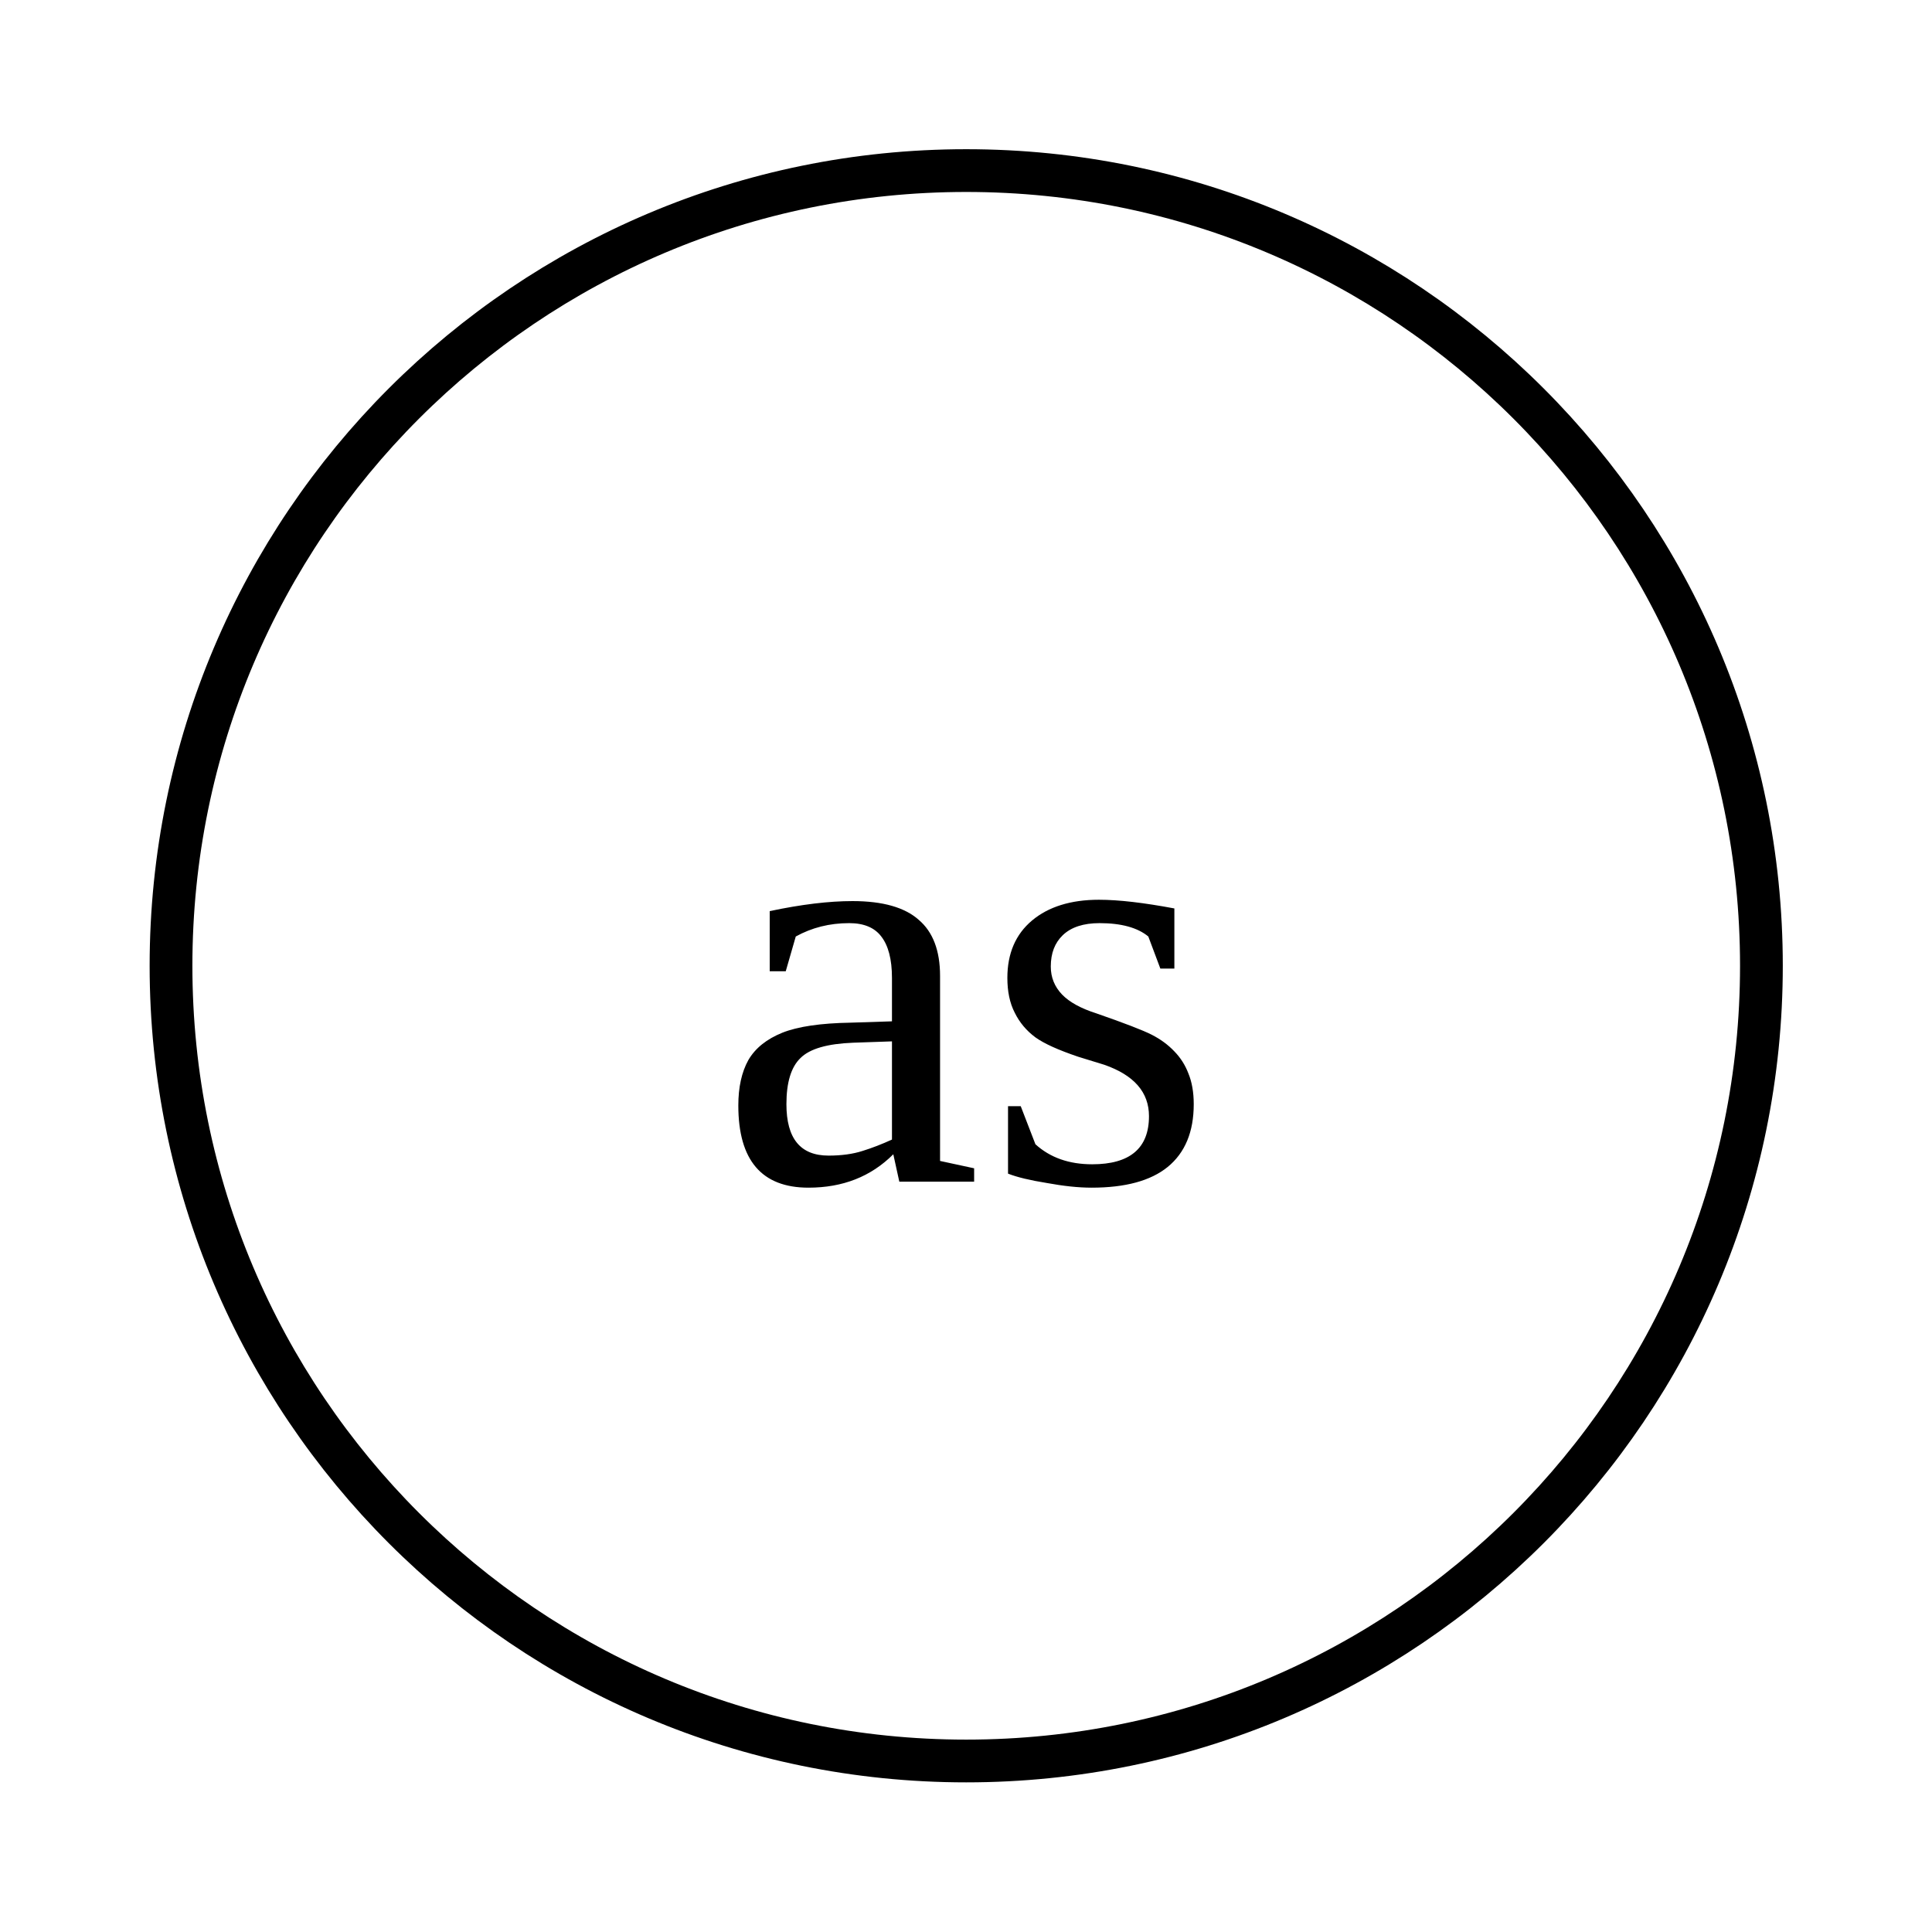
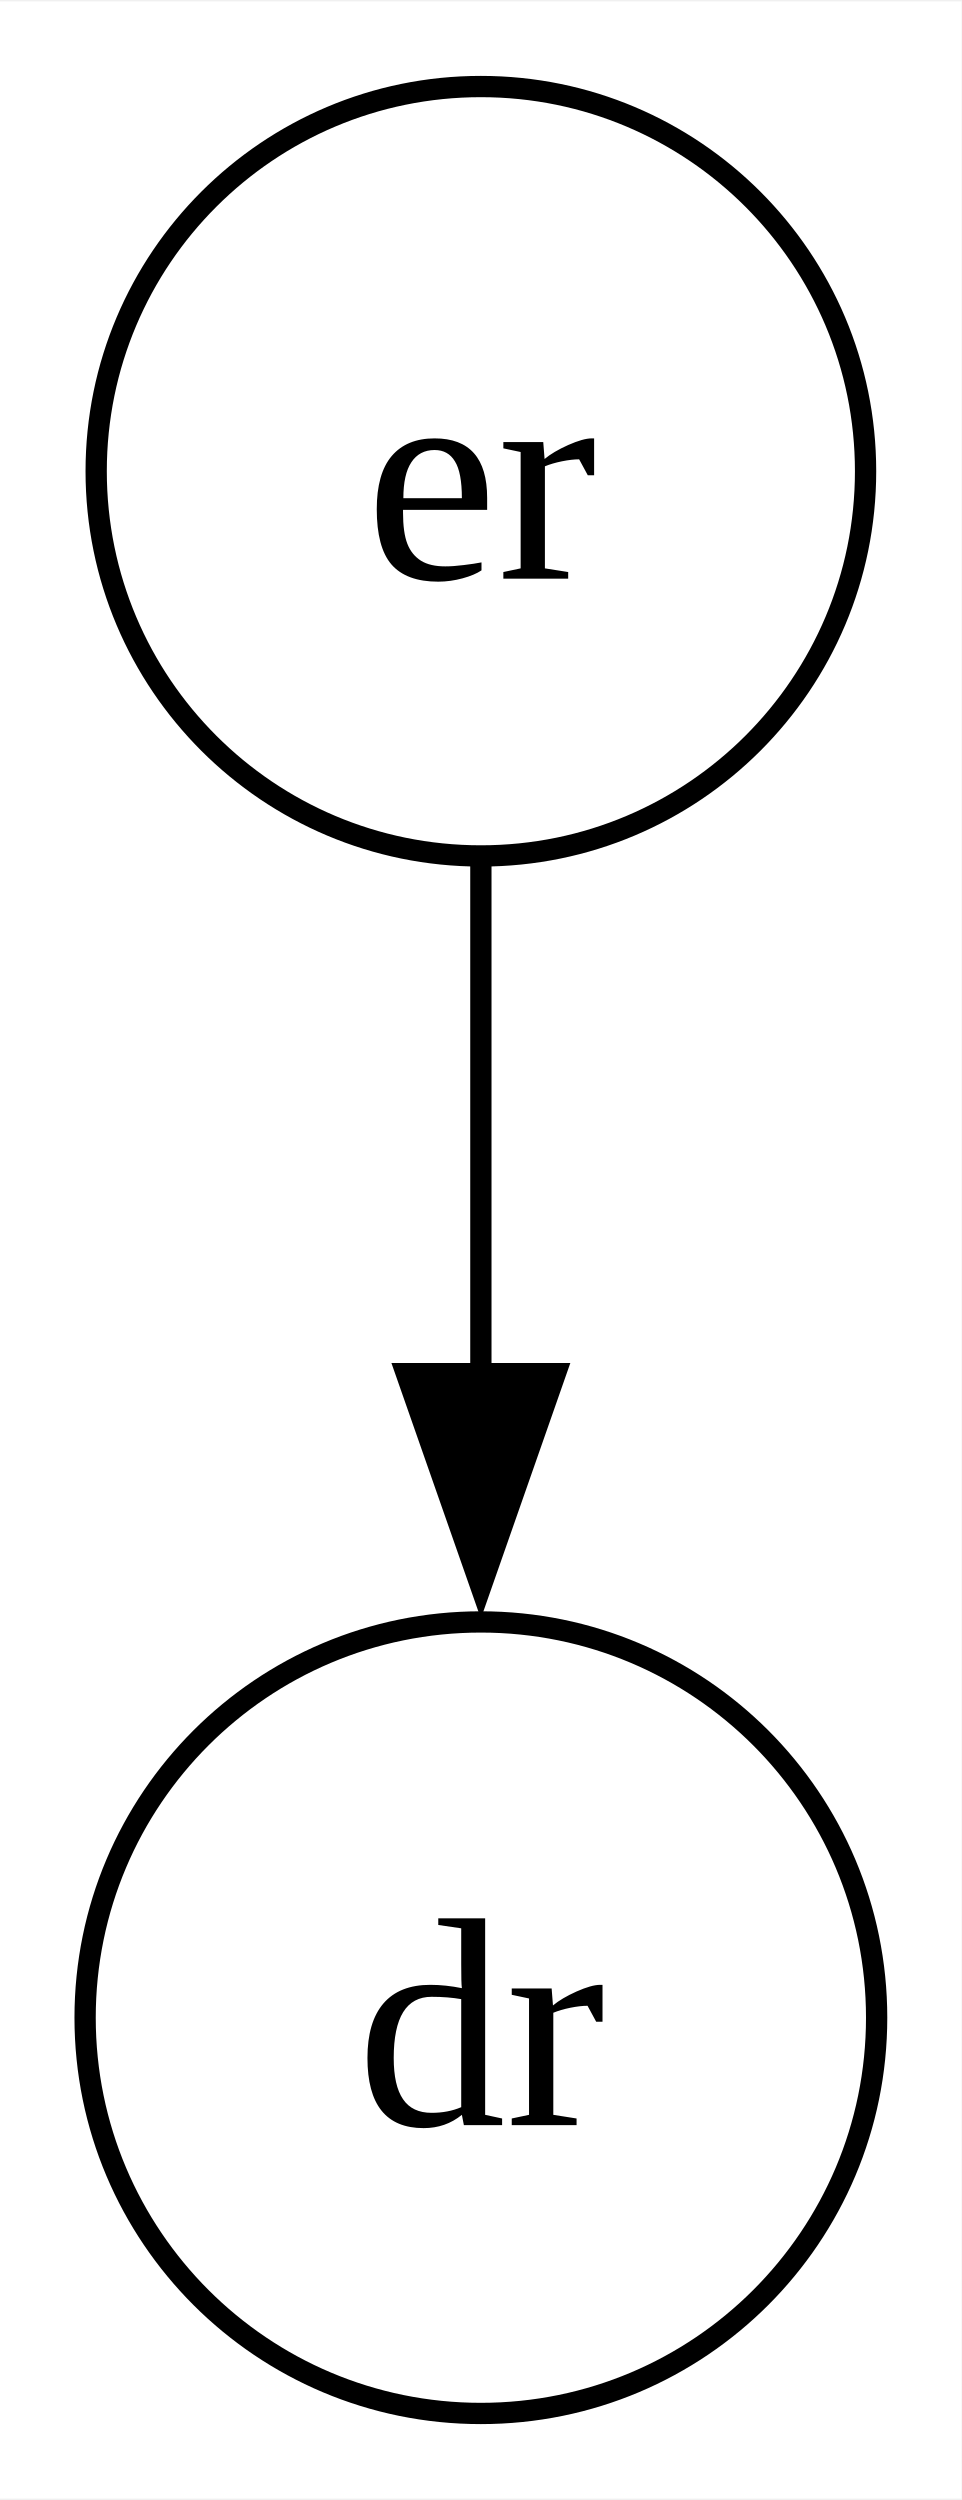
- <svg xmlns="http://www.w3.org/2000/svg" width="45pt" height="45pt" viewBox="0.00 0.00 45.19 45.19">
-   <g id="graph0" class="graph" transform="scale(1 1) rotate(0) translate(4 41.19)">
-     <polygon fill="white" stroke="none" points="-4,4 -4,-41.19 41.19,-41.19 41.19,4 -4,4" />
+ <svg xmlns="http://www.w3.org/2000/svg" width="45pt" height="117pt" viewBox="0.00 0.00 45.19 117.36">
+   <g id="graph0" class="graph" transform="scale(1 1) rotate(0) translate(4 113.36)">
+     <polygon fill="white" stroke="none" points="-4,4 -4,-113.36 41.19,-113.36 41.19,4 -4,4" />
    <g id="node1" class="node">
+       <ellipse fill="none" stroke="black" cx="18.6" cy="-91.28" rx="18.08" ry="18.08" />
+       <text text-anchor="middle" x="18.6" y="-86.23" font-family="Times New Roman,serif" font-size="14.00">er</text>
+     </g>
+     <g id="node2" class="node">
      <ellipse fill="none" stroke="black" cx="18.6" cy="-18.6" rx="18.6" ry="18.6" />
-       <text text-anchor="middle" x="18.6" y="-13.55" font-family="Times New Roman,serif" font-size="14.00">as</text>
+       <text text-anchor="middle" x="18.6" y="-13.55" font-family="Times New Roman,serif" font-size="14.00">dr</text>
+     </g>
+     <g id="edge1" class="edge">
+       <path fill="none" stroke="black" d="M18.6,-72.8C18.6,-65.55 18.6,-56.94 18.6,-48.78" />
+       <polygon fill="black" stroke="black" points="22.1,-48.87 18.6,-38.87 15.1,-48.87 22.1,-48.87" />
    </g>
  </g>
</svg>
